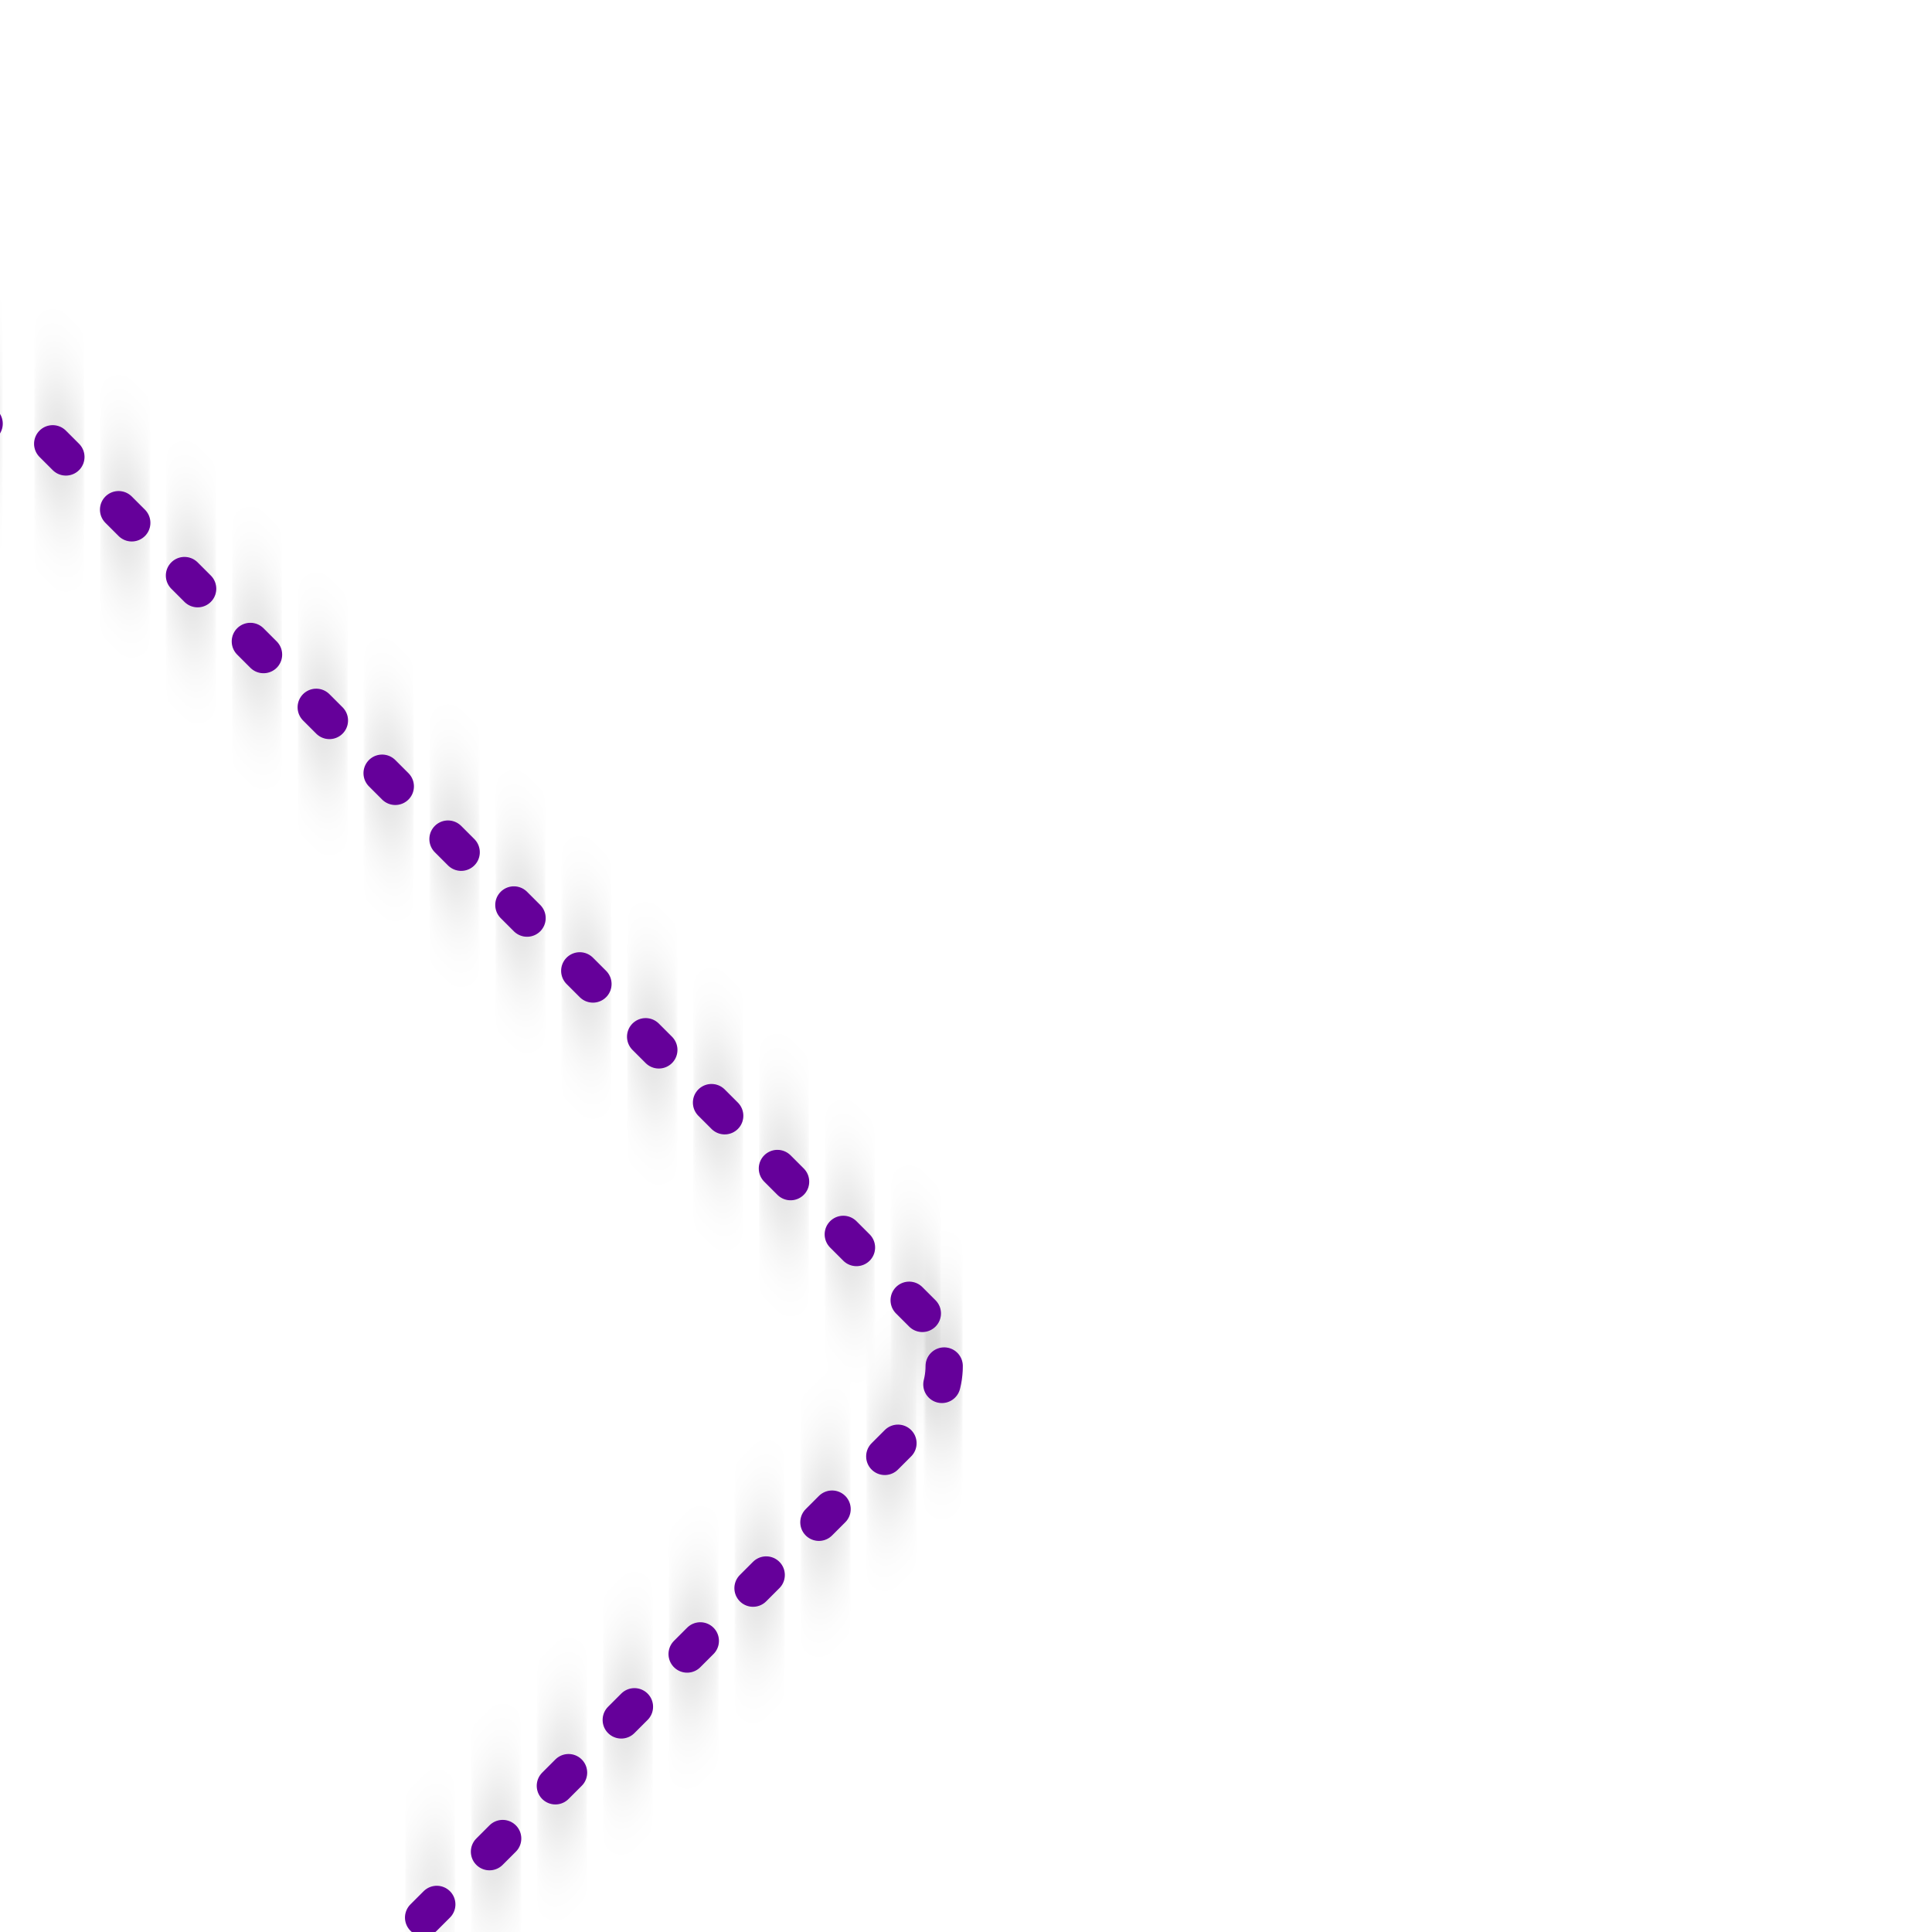
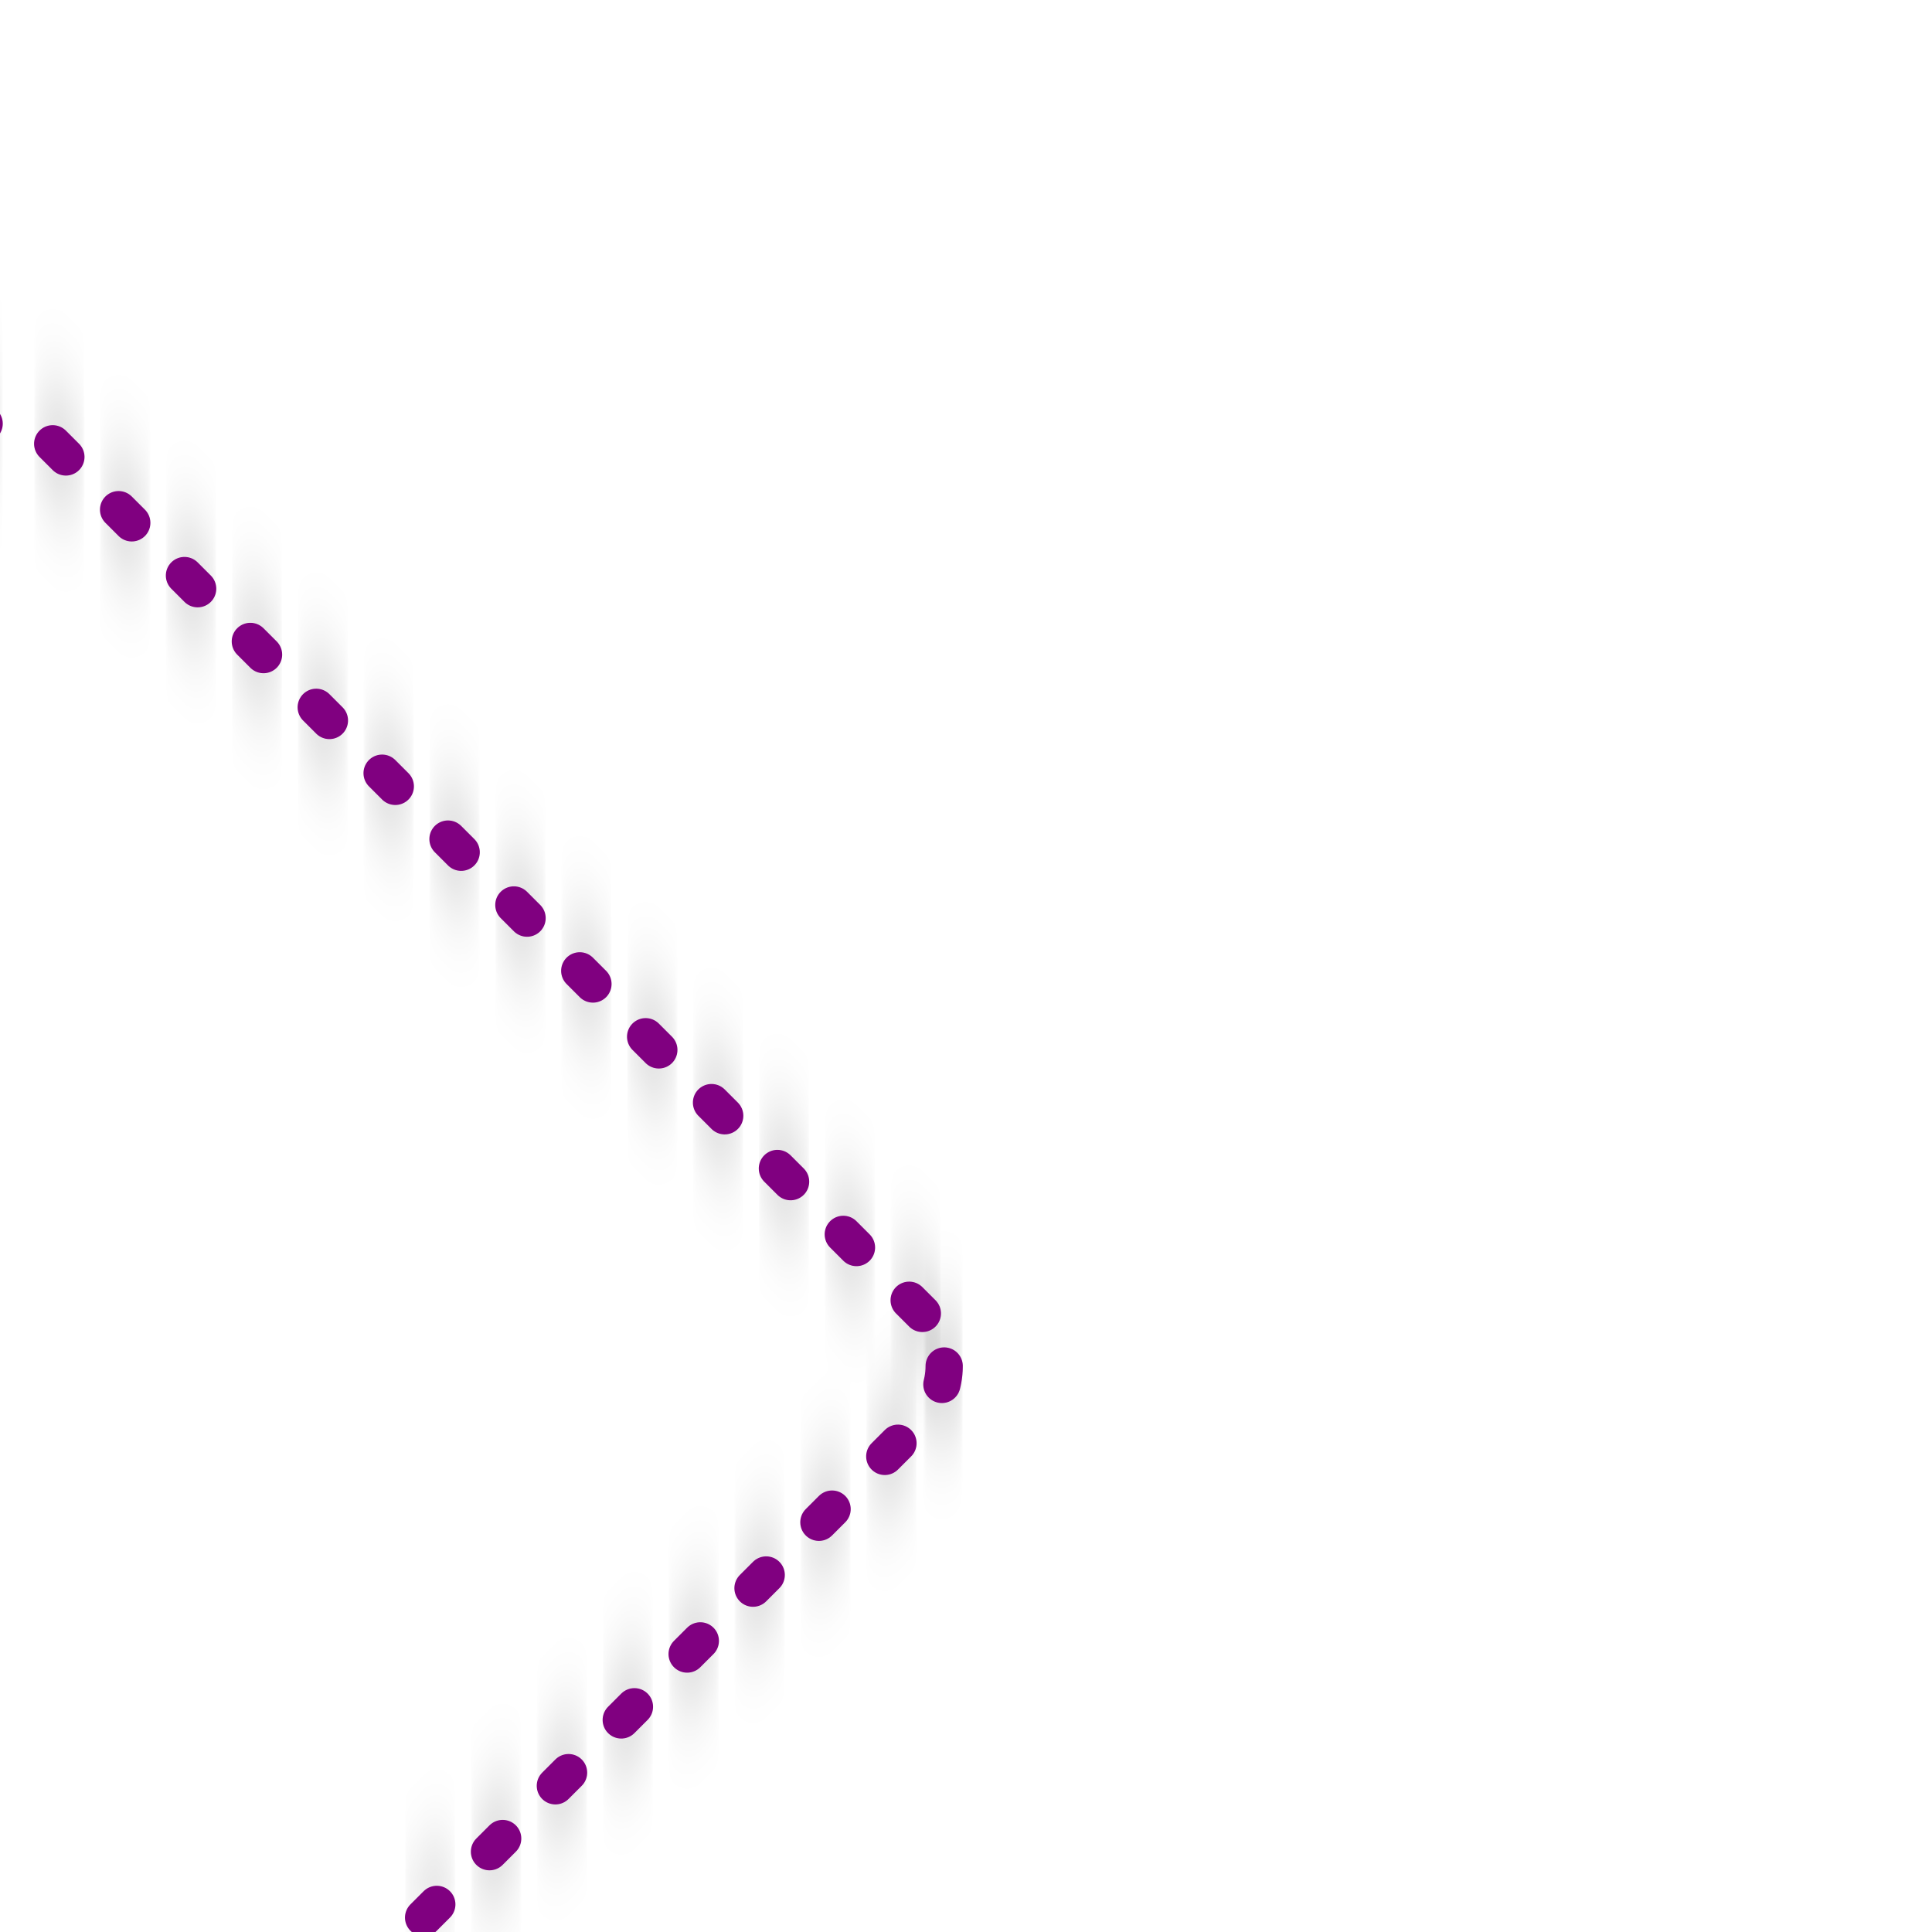
<svg xmlns="http://www.w3.org/2000/svg" width="64px" height="64px" viewBox="-1.92 -1.92 51.84 51.84" fill="#000000" transform="rotate(45)">
  <defs>
    <filter id="drop-shadow" x="-10%" y="-10%" width="140%" height="140%">
      <feGaussianBlur in="SourceAlpha" stdDeviation="1" />
      <feOffset dx="0" dy="0" result="offsetblur" />
      <feComponentTransfer>
        <feFuncA type="linear" slope="0.3" />
      </feComponentTransfer>
      <feMerge>
        <feMergeNode />
        <feMergeNode in="SourceGraphic" />
      </feMerge>
    </filter>
  </defs>
  <g id="SVGRepo_bgCarrier" stroke-width="0" />
-   <g id="SVGRepo_tracerCarrier" stroke-linecap="round" stroke-linejoin="round" stroke="#65009a" stroke-width="2" />
+   <g id="SVGRepo_tracerCarrier" stroke-linecap="round" stroke-linejoin="round" stroke="#800080" stroke-width="2" />
  <g id="SVGRepo_iconCarrier">
    <defs>
-       <style>.a{fill:none;stroke:#65009a;stroke-linecap:round;stroke-linejoin:round;}</style>
+       <style>.a{fill:none;stroke:#800080;stroke-linecap:round;stroke-linejoin:round;}</style>
    </defs>
    <path class="a" d="M40.5,5.5H7.5a2,2,0,0,0-2,2v33a2,2,0,0,0,2,2h33a2,2,0,0,0,2-2V7.5A2,2,0,0,0,40.5,5.5Z" style="stroke-dasharray: 0.5, 2;" filter="url(#drop-shadow)" />
  </g>
</svg>
